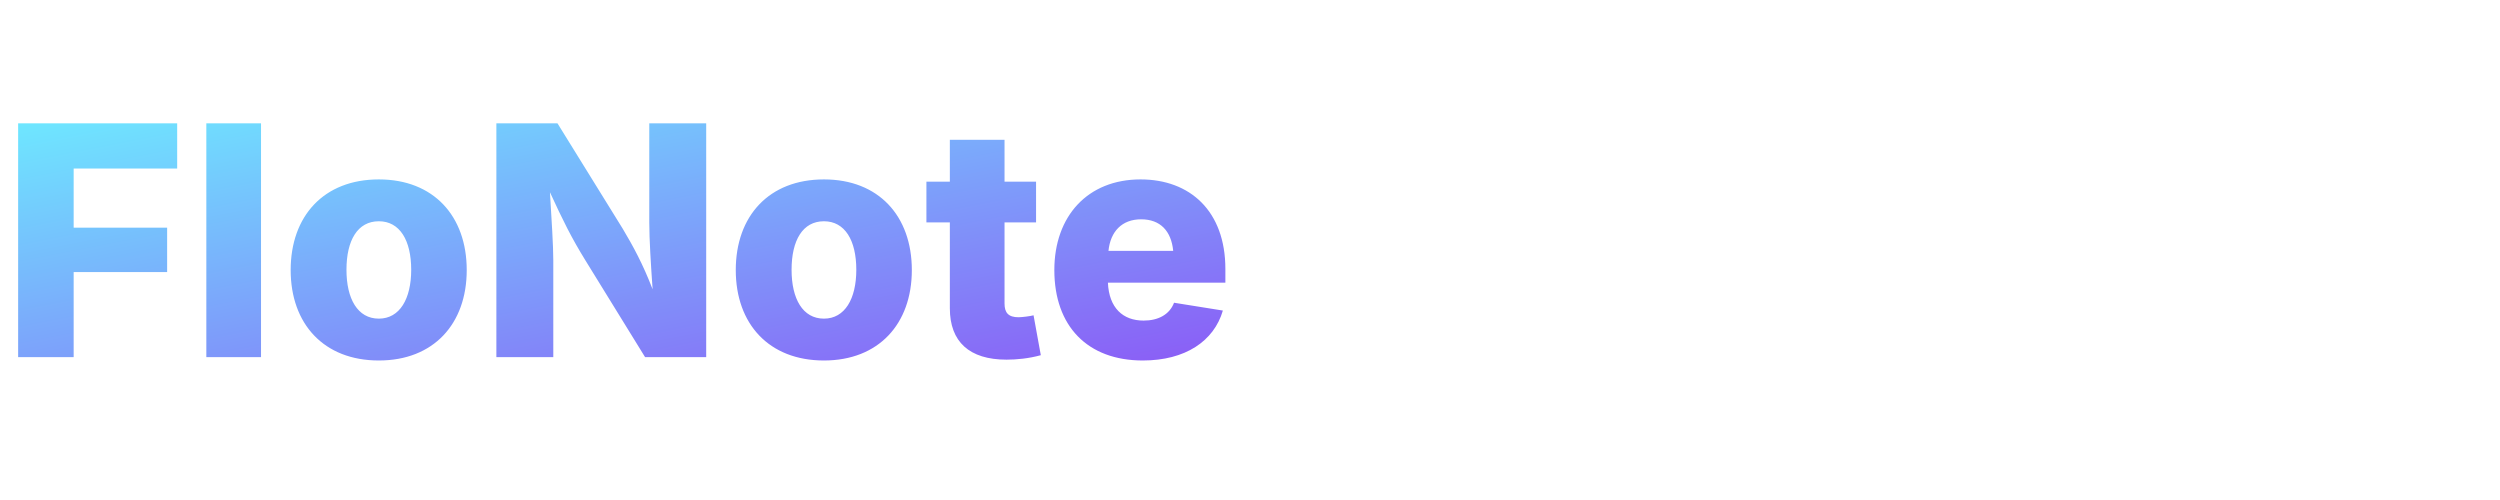
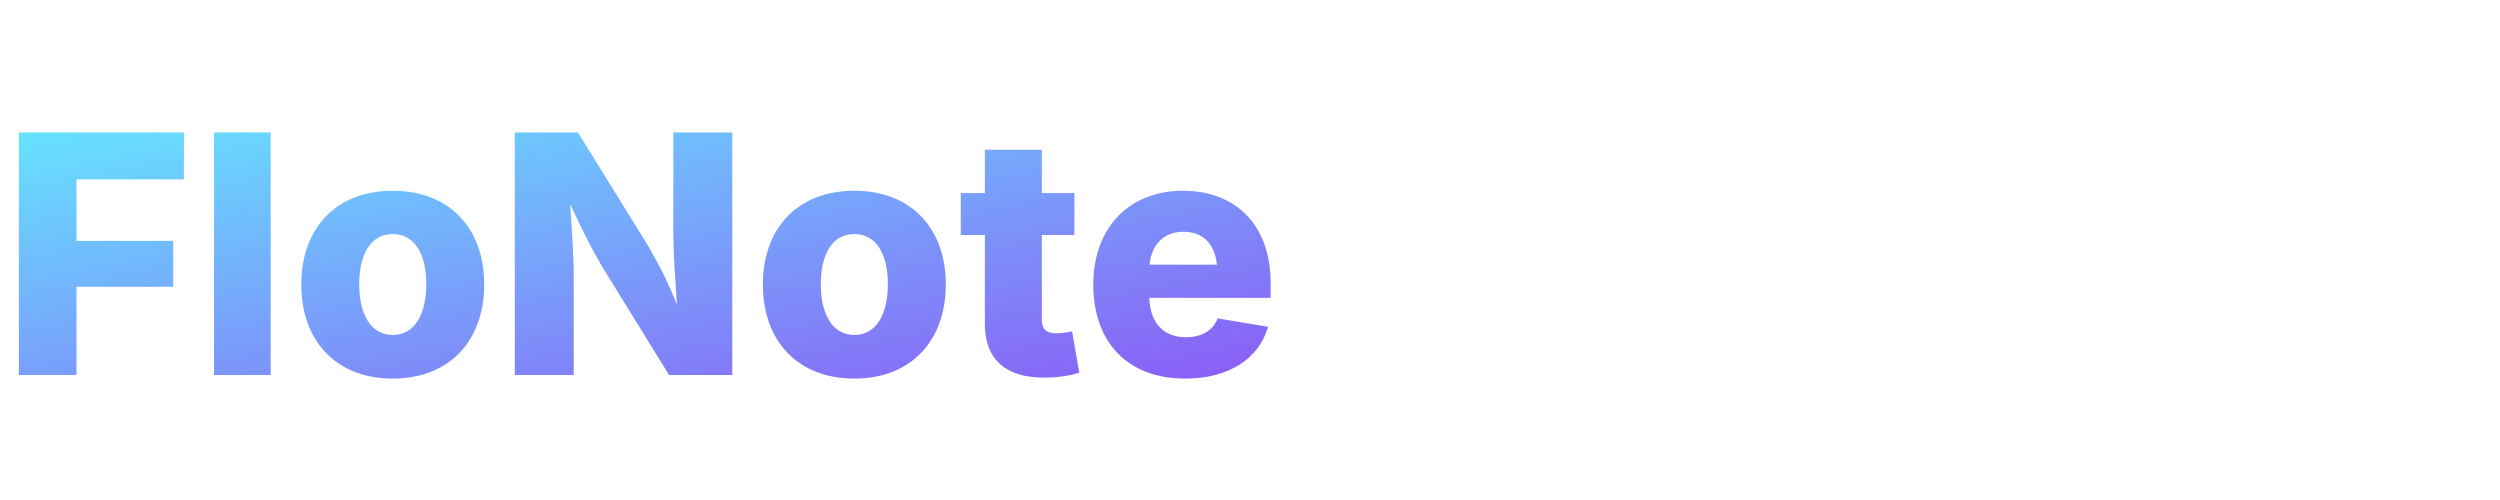
- <svg xmlns="http://www.w3.org/2000/svg" width="140" height="28" viewBox="0 0 140 28">
+ <svg xmlns="http://www.w3.org/2000/svg" width="120" height="24">
  <defs>
    <linearGradient id="g" x1="0" y1="0" x2="1" y2="1">
-       <stop stop-color="#6EE7FF" />
+       <stop stop-color="#66e2ff" />
      <stop offset="1" stop-color="#8B5CF6" />
    </linearGradient>
  </defs>
-   <text x="0" y="20" font-family="Inter,Segoe UI,Arial" font-size="18" font-weight="800" fill="url(#g)">FloNote</text>
+   <text x="0" y="18" font-family="Inter,Segoe UI,Arial" font-weight="800" font-size="16" fill="url(#g)">FloNote</text>
</svg>
